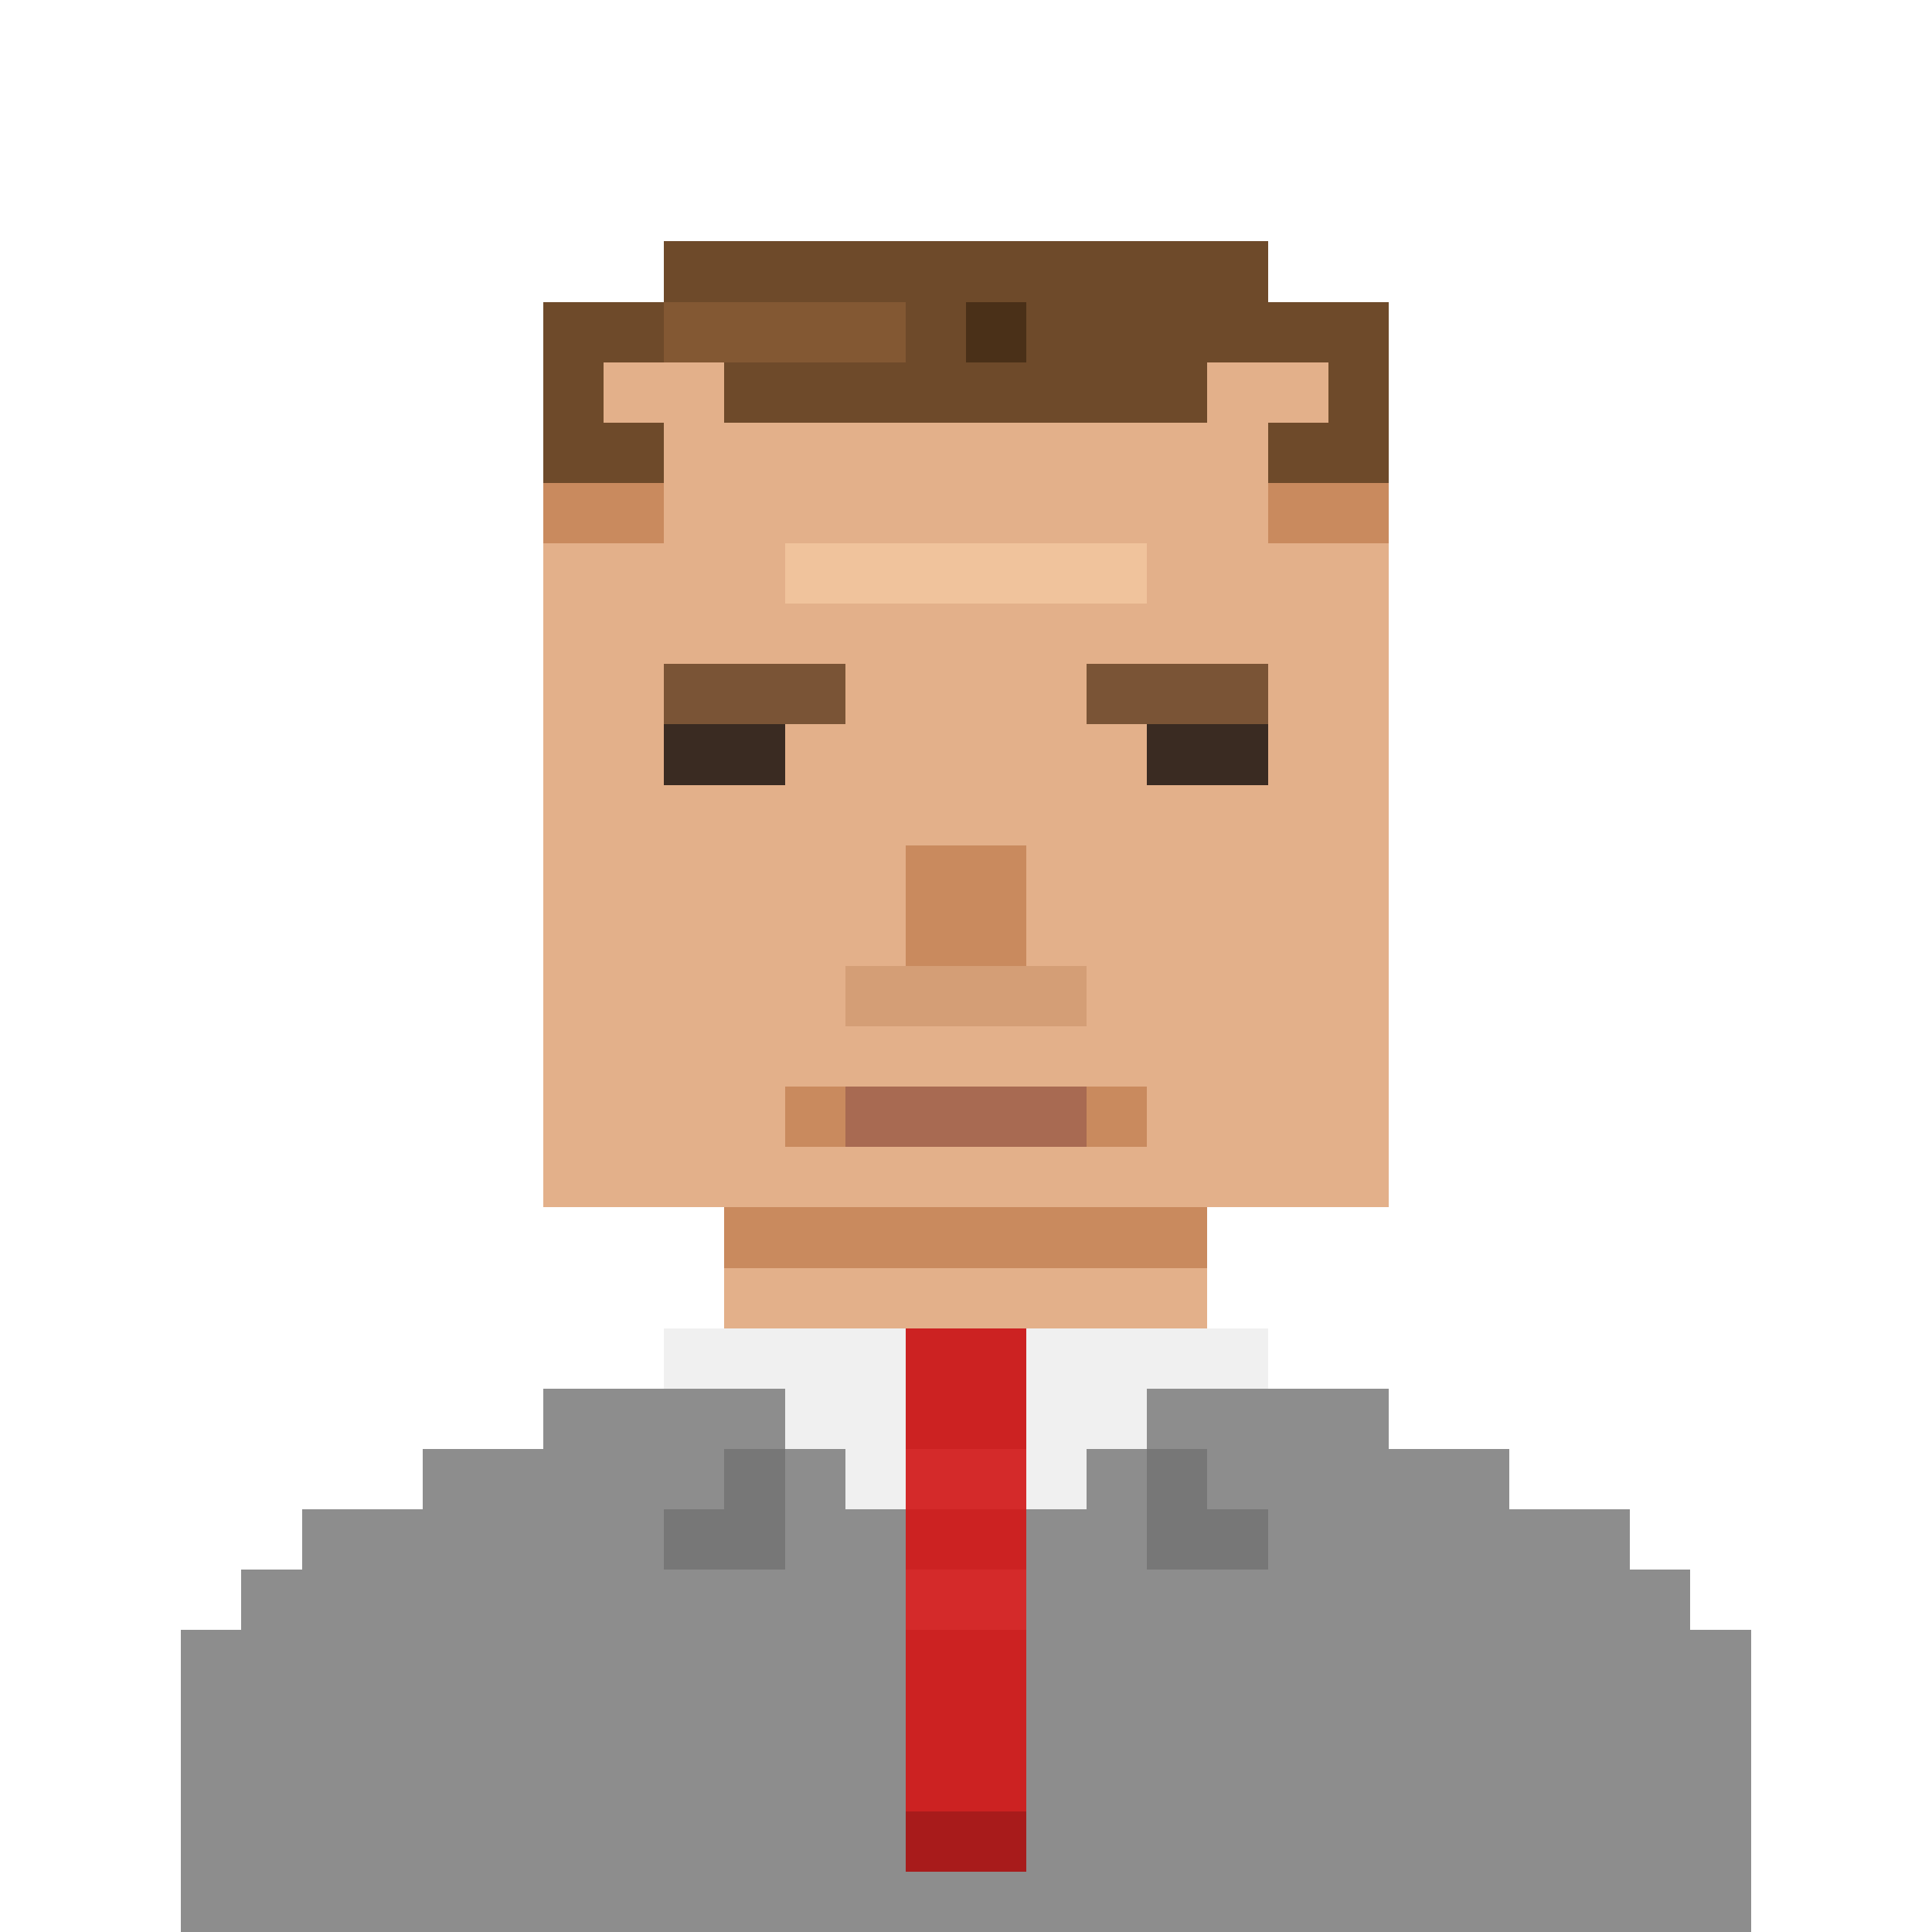
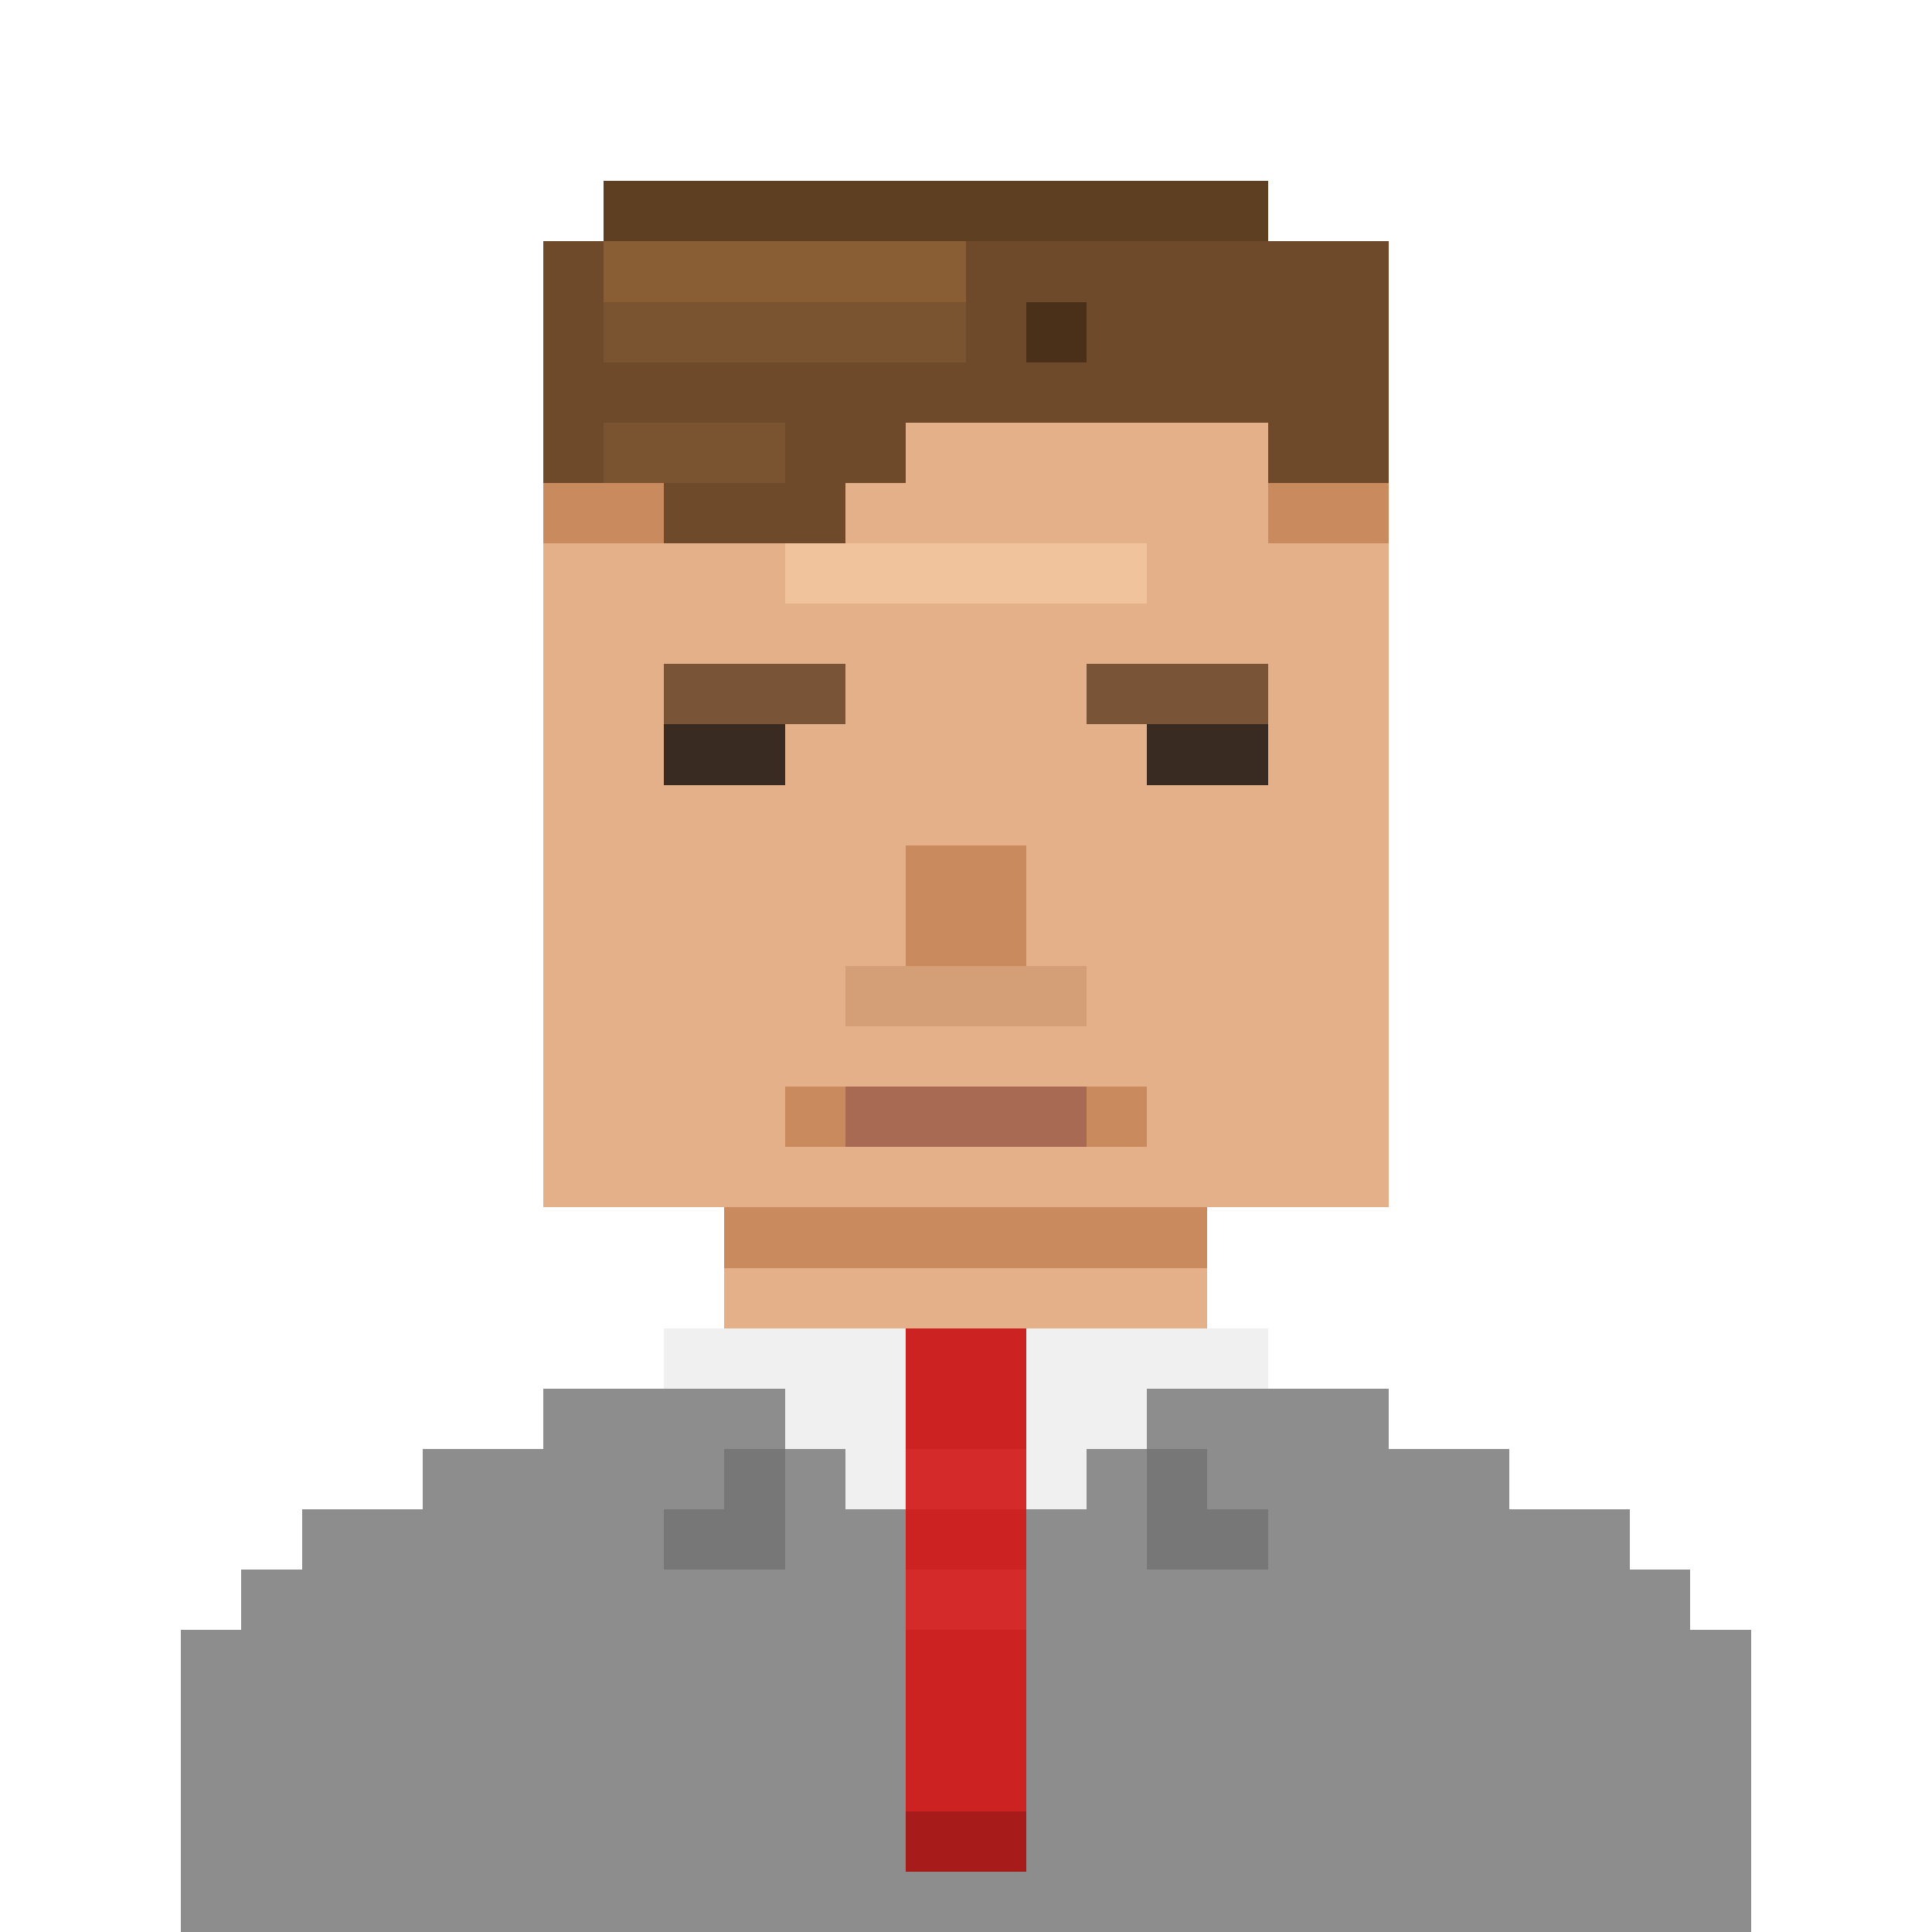
<svg xmlns="http://www.w3.org/2000/svg" viewBox="0 0 32 32" shape-rendering="crispEdges">
-   <rect x="11" y="4" width="10" height="1" fill="#6e4a2a" />
+   <rect x="10" y="3" width="11" height="1" fill="#5e3f22" />
+   <rect x="9" y="4" width="14" height="1" fill="#6e4a2a" />
+   <rect x="10" y="4" width="6" height="1" fill="#8a5e34" />
  <rect x="9" y="5" width="14" height="1" fill="#6e4a2a" />
-   <rect x="11" y="5" width="4" height="1" fill="#835833" />
-   <rect x="16" y="5" width="1" height="1" fill="#4a3018" />
+   <rect x="10" y="5" width="6" height="1" fill="#7a5430" />
+   <rect x="17" y="5" width="1" height="1" fill="#4a3018" />
  <rect x="9" y="6" width="14" height="1" fill="#6e4a2a" />
-   <rect x="10" y="6" width="2" height="1" fill="#e3b08a" />
-   <rect x="20" y="6" width="2" height="1" fill="#e3b08a" />
-   <rect x="9" y="7" width="2" height="1" fill="#6e4a2a" />
+   <rect x="9" y="7" width="6" height="1" fill="#6e4a2a" />
+   <rect x="10" y="7" width="3" height="1" fill="#7a5430" />
+   <rect x="15" y="7" width="6" height="1" fill="#e3b08a" />
  <rect x="21" y="7" width="2" height="1" fill="#6e4a2a" />
-   <rect x="11" y="7" width="10" height="1" fill="#e3b08a" />
  <rect x="9" y="8" width="14" height="1" fill="#c98a5e" />
  <rect x="11" y="8" width="10" height="1" fill="#e3b08a" />
+   <rect x="11" y="8" width="3" height="1" fill="#6e4a2a" />
  <rect x="9" y="9" width="14" height="1" fill="#e3b08a" />
  <rect x="13" y="9" width="6" height="1" fill="#f0c39c" />
  <rect x="9" y="10" width="14" height="1" fill="#e3b08a" />
  <rect x="9" y="11" width="14" height="1" fill="#e3b08a" />
  <rect x="11" y="11" width="3" height="1" fill="#7a5436" />
  <rect x="18" y="11" width="3" height="1" fill="#7a5436" />
  <rect x="9" y="12" width="14" height="1" fill="#e3b08a" />
  <rect x="11" y="12" width="2" height="1" fill="#3a2b22" />
  <rect x="19" y="12" width="2" height="1" fill="#3a2b22" />
  <rect x="9" y="13" width="14" height="1" fill="#e3b08a" />
  <rect x="9" y="14" width="14" height="1" fill="#e3b08a" />
  <rect x="15" y="14" width="2" height="1" fill="#c98a5e" />
  <rect x="9" y="15" width="14" height="1" fill="#e3b08a" />
  <rect x="15" y="15" width="2" height="1" fill="#c98a5e" />
  <rect x="9" y="16" width="14" height="1" fill="#e3b08a" />
  <rect x="14" y="16" width="4" height="1" fill="#d49e76" />
  <rect x="9" y="17" width="14" height="1" fill="#e3b08a" />
  <rect x="9" y="18" width="14" height="1" fill="#e3b08a" />
  <rect x="13" y="18" width="6" height="1" fill="#c98a5e" />
  <rect x="14" y="18" width="4" height="1" fill="#a86a52" />
  <rect x="9" y="19" width="14" height="1" fill="#e3b08a" />
  <rect x="12" y="20" width="8" height="1" fill="#c98a5e" />
  <rect x="12" y="21" width="8" height="1" fill="#e3b08a" />
  <rect x="11" y="22" width="10" height="1" fill="#f0f0f0" />
  <rect x="15" y="22" width="2" height="1" fill="#cc2222" />
  <rect x="9" y="23" width="14" height="1" fill="#8d8d8d" />
  <rect x="13" y="23" width="6" height="1" fill="#f0f0f0" />
  <rect x="15" y="23" width="2" height="1" fill="#cc2222" />
  <rect x="7" y="24" width="18" height="1" fill="#8d8d8d" />
  <rect x="14" y="24" width="4" height="1" fill="#f0f0f0" />
  <rect x="15" y="24" width="2" height="1" fill="#d42a2a" />
  <rect x="12" y="24" width="1" height="1" fill="#777777" />
  <rect x="19" y="24" width="1" height="1" fill="#777777" />
  <rect x="5" y="25" width="22" height="1" fill="#8d8d8d" />
  <rect x="15" y="25" width="2" height="1" fill="#cc2222" />
  <rect x="11" y="25" width="2" height="1" fill="#777777" />
  <rect x="19" y="25" width="2" height="1" fill="#777777" />
  <rect x="4" y="26" width="24" height="1" fill="#8d8d8d" />
  <rect x="15" y="26" width="2" height="1" fill="#d42a2a" />
  <rect x="3" y="27" width="26" height="1" fill="#8d8d8d" />
  <rect x="15" y="27" width="2" height="1" fill="#cc2222" />
  <rect x="3" y="28" width="26" height="4" fill="#8d8d8d" />
  <rect x="15" y="28" width="2" height="2" fill="#cc2222" />
  <rect x="15" y="30" width="2" height="1" fill="#a81b1b" />
</svg>
